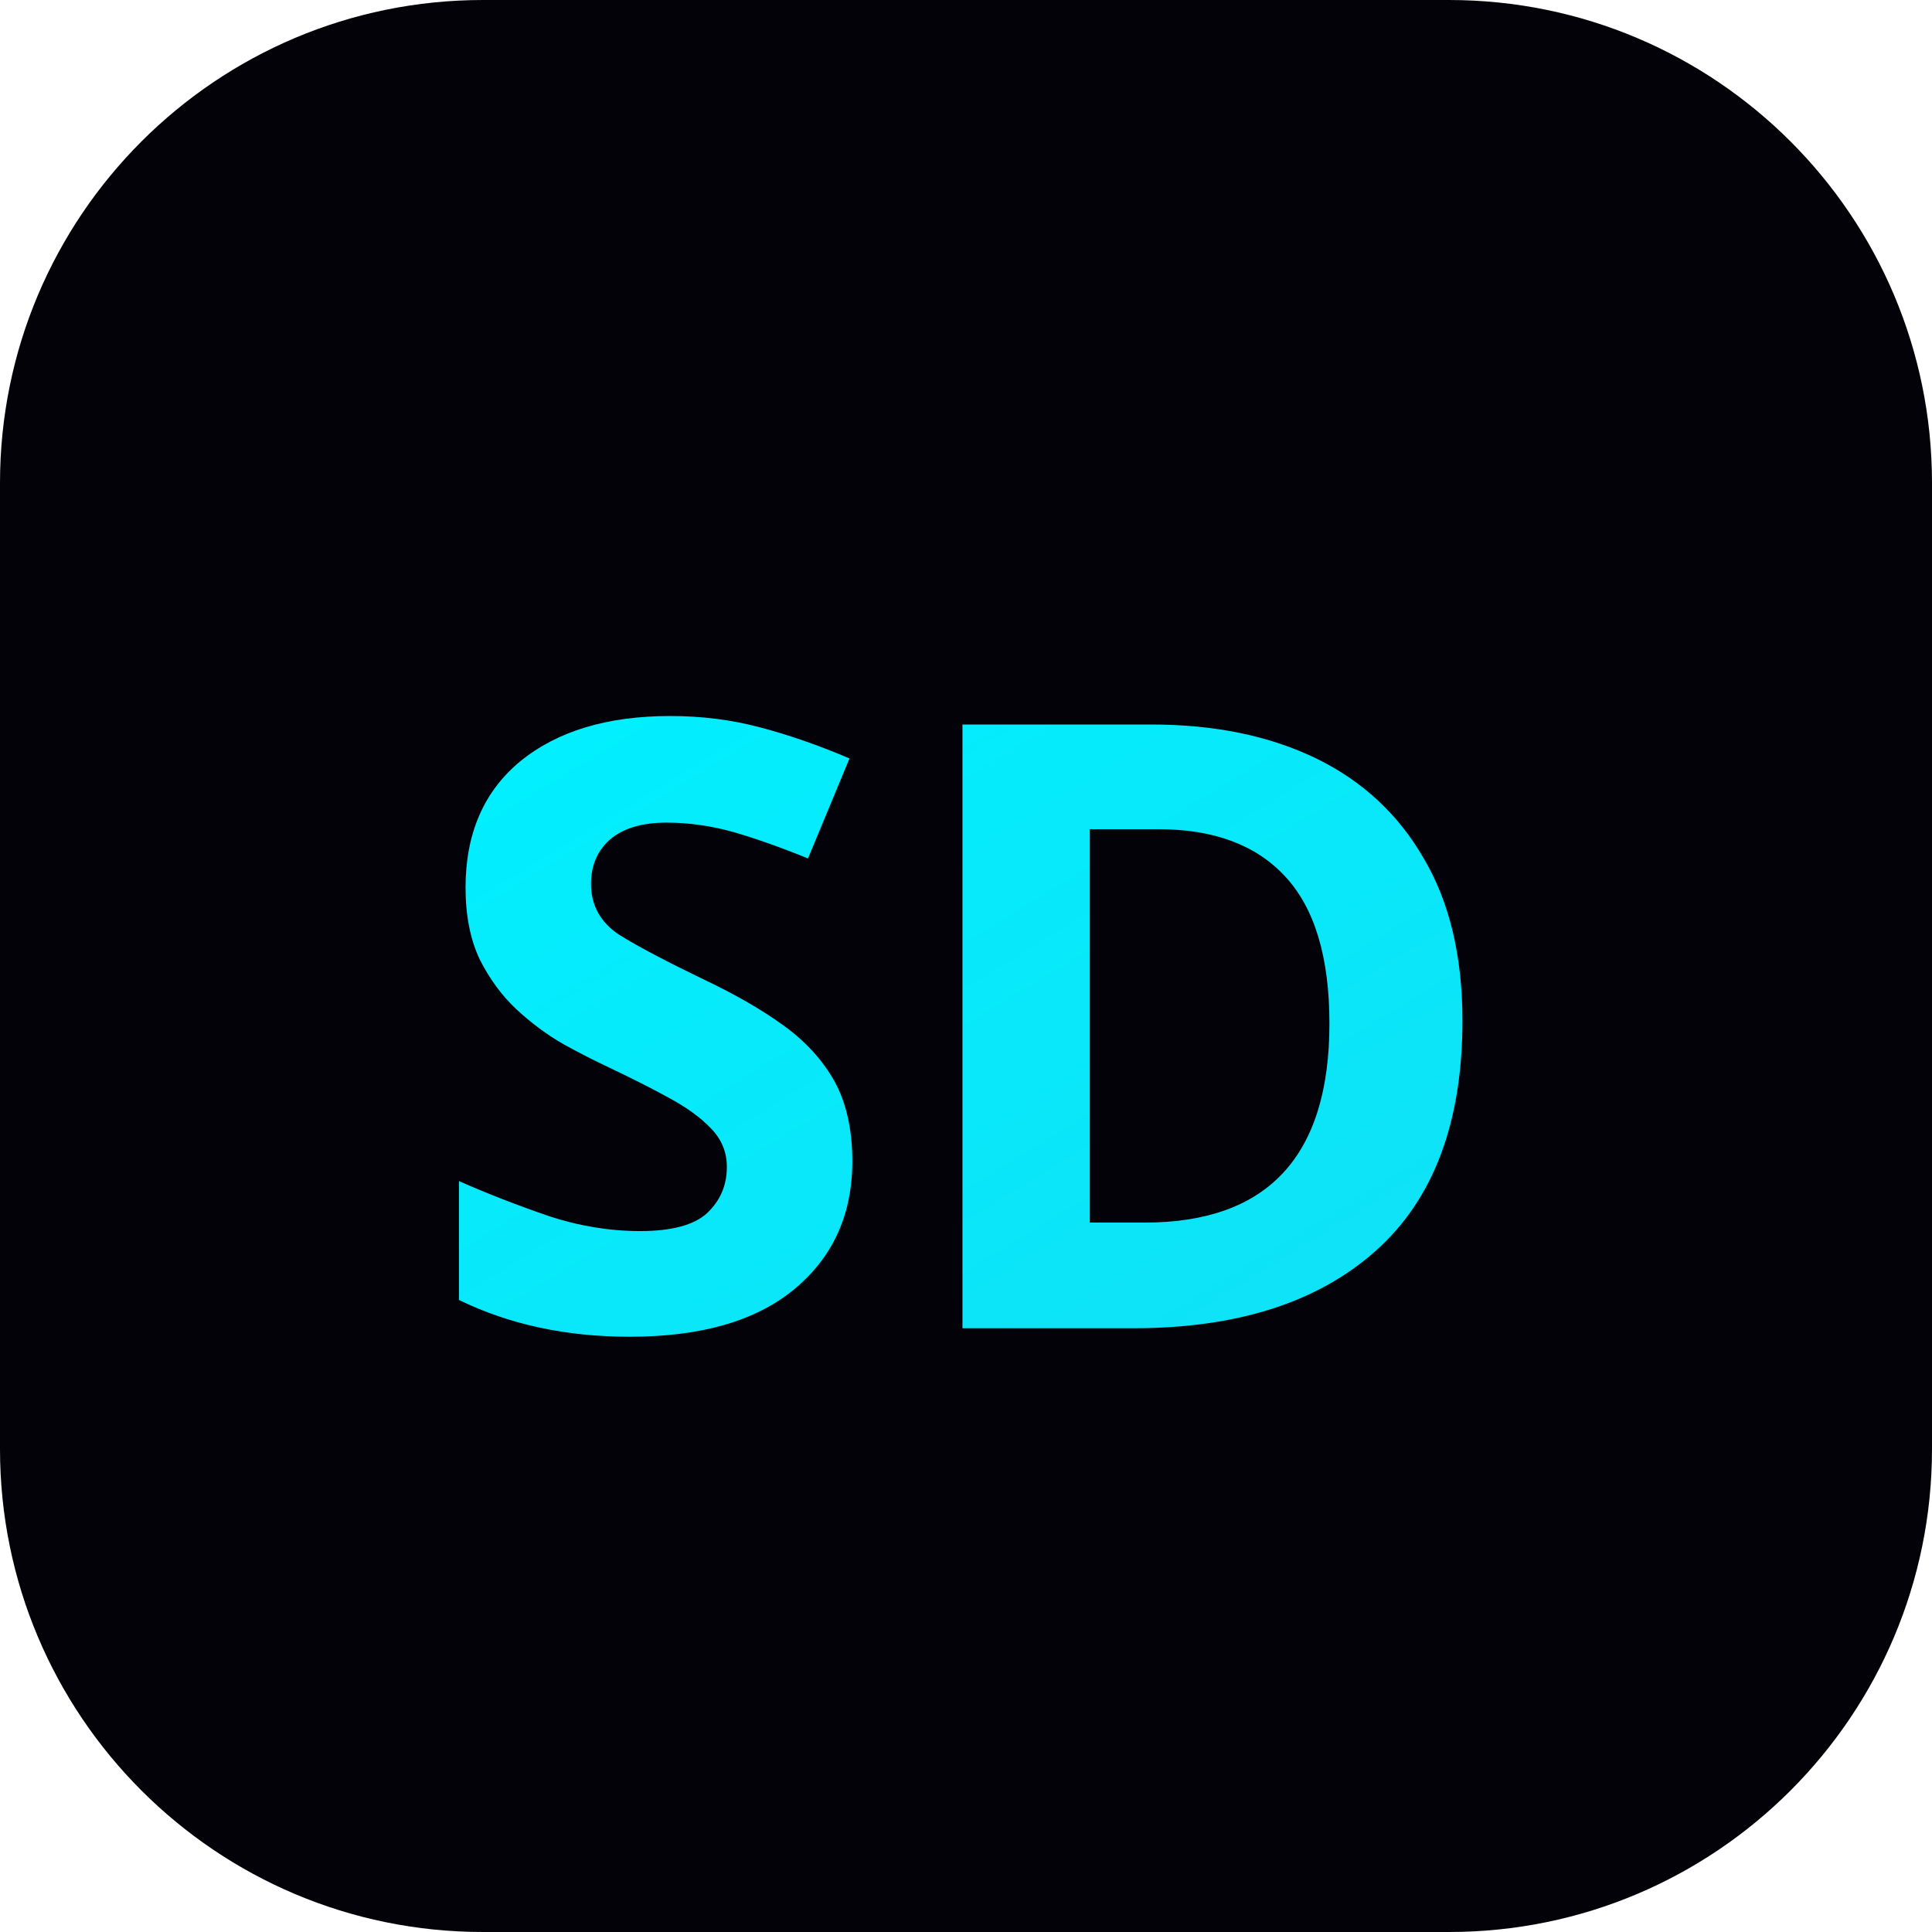
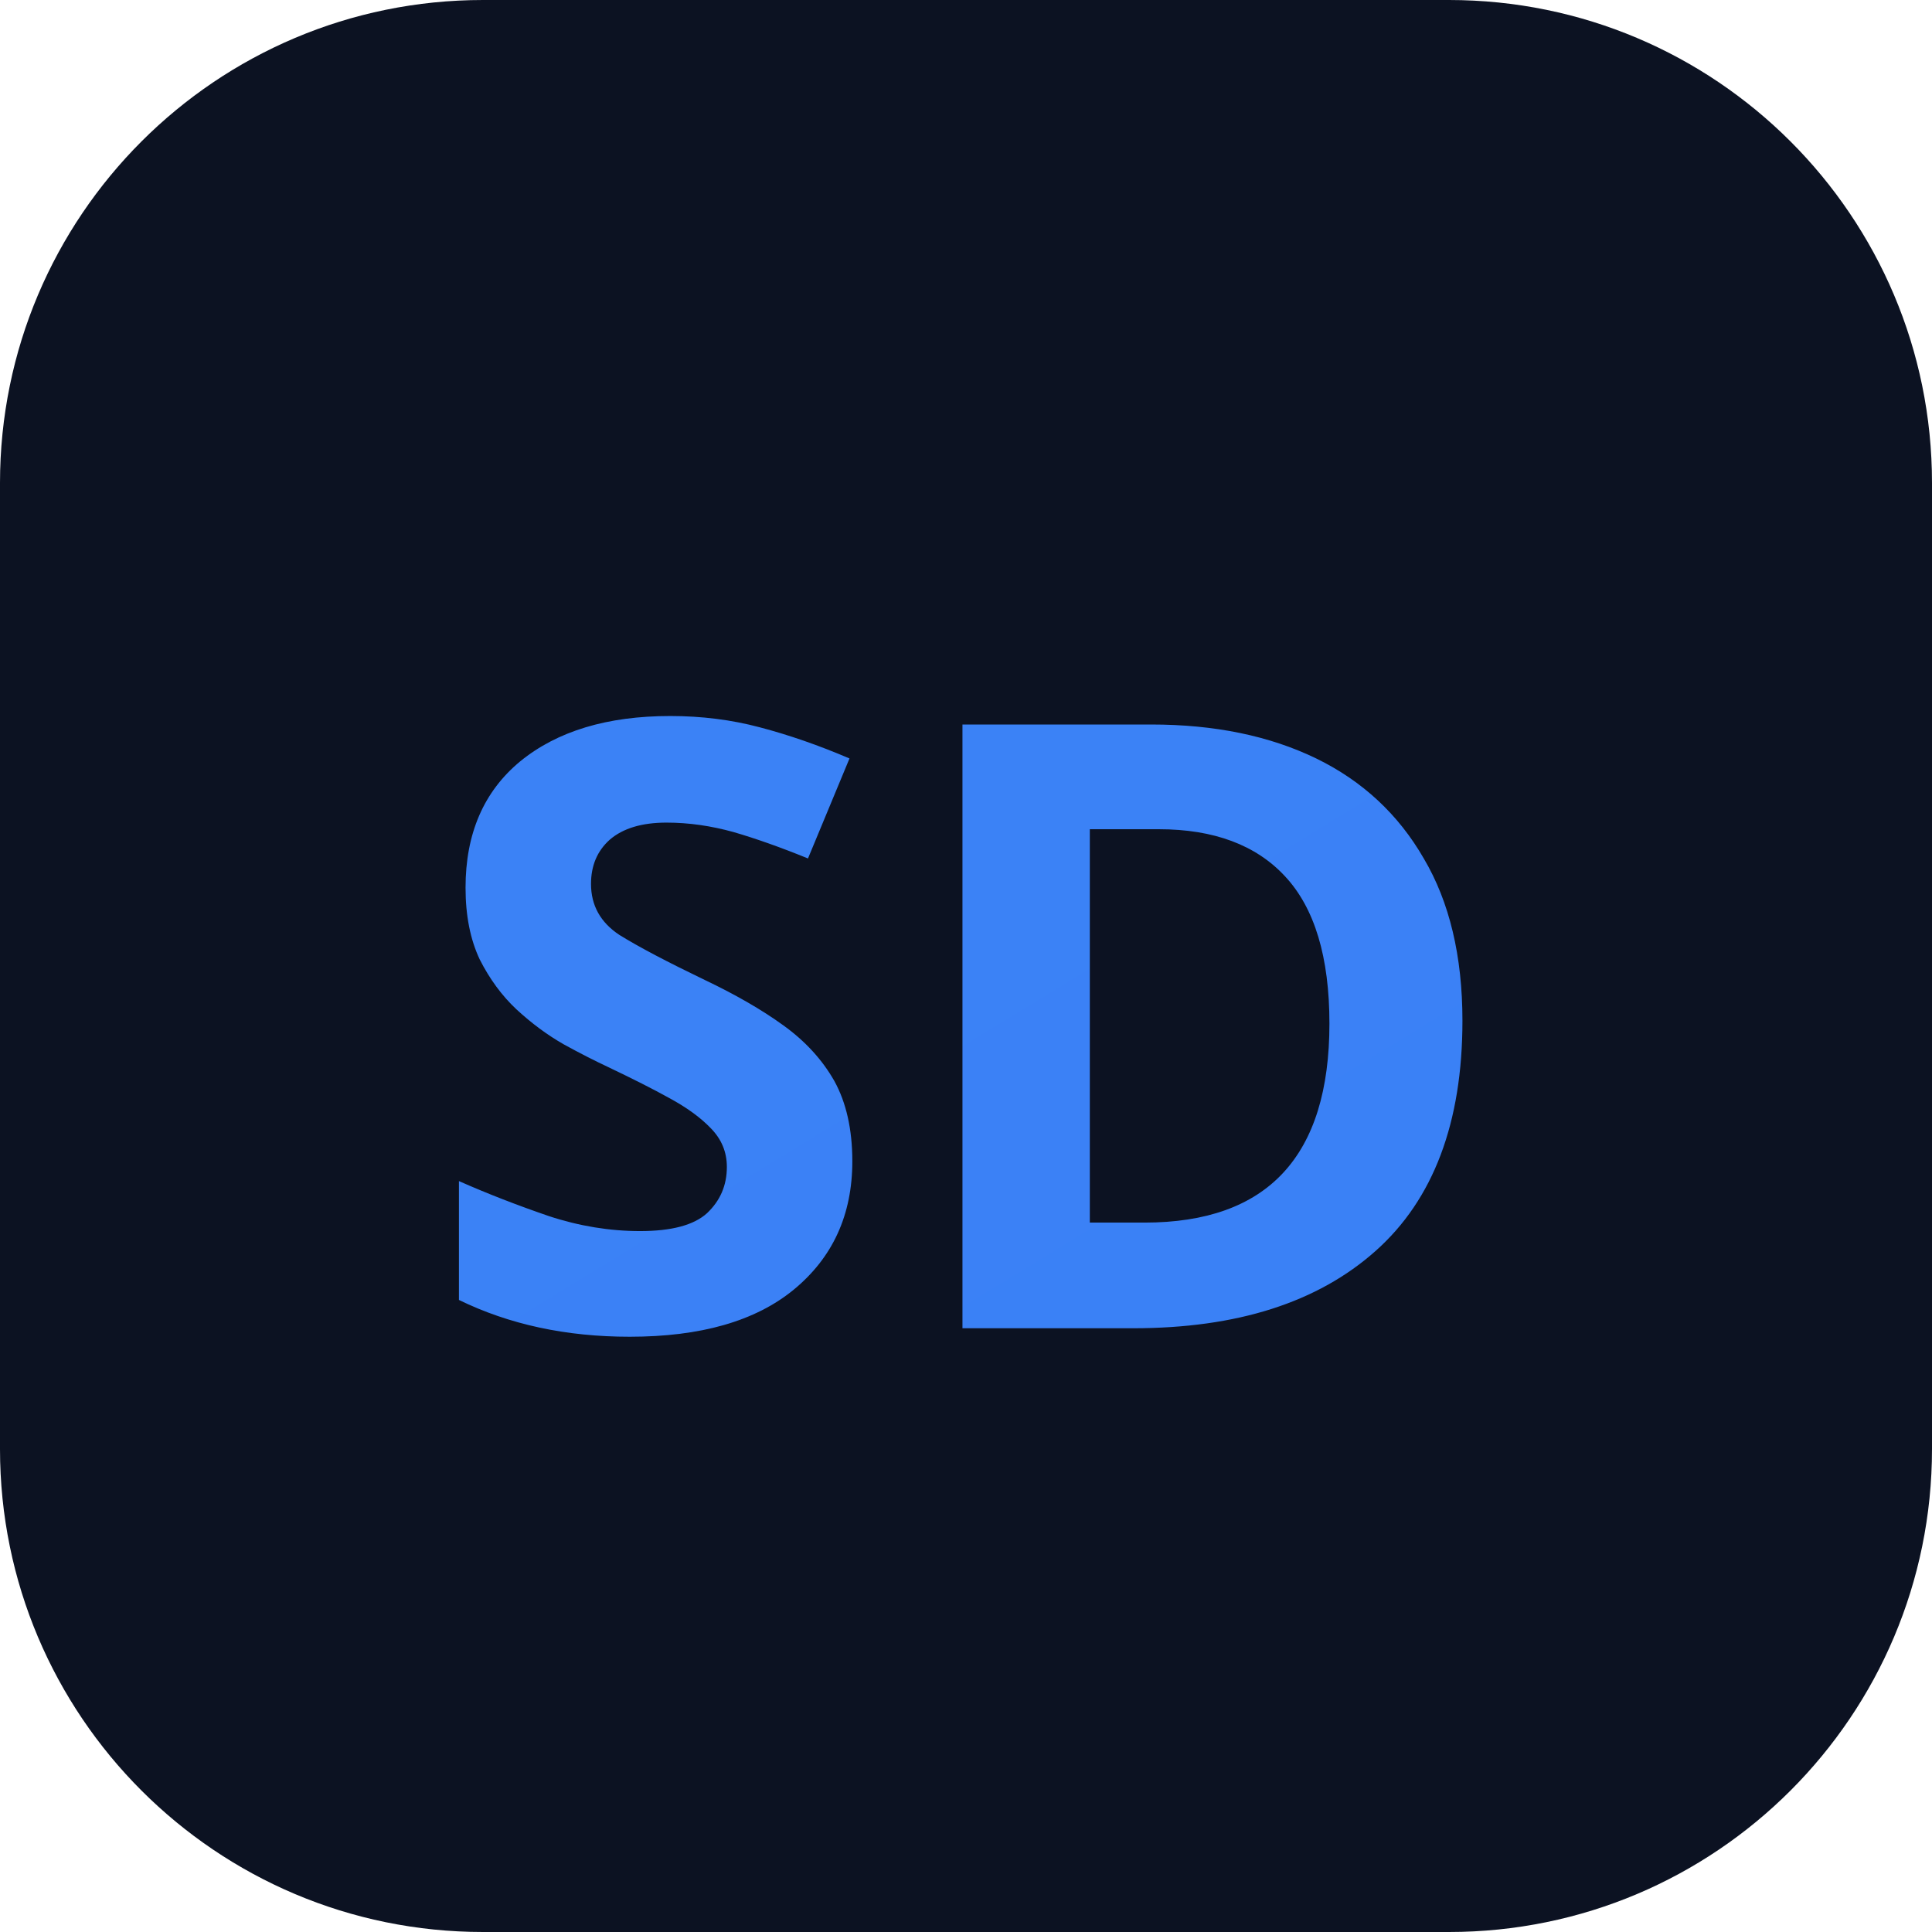
<svg xmlns="http://www.w3.org/2000/svg" viewBox="0 0 32 32" fill="none">
-   <rect width="32" height="32" rx="8" fill="#020208" />
+   <rect width="32" height="32" rx="8" fill="#0c1222" />
  <defs>
    <linearGradient id="g" x1="0" y1="0" x2="32" y2="32">
-       <stop stop-color="#00f0ff" />
-       <stop offset="0.5" stop-color="#ff006e" />
-       <stop offset="1" stop-color="#ffb800" />
+       <stop stop-color="#3b82f6" />
+       <stop offset="1" stop-color="#2563eb" />
    </linearGradient>
  </defs>
  <text x="16" y="22" text-anchor="middle" font-family="system-ui,sans-serif" font-size="14" font-weight="800" fill="url(#g)">SD</text>
</svg>
